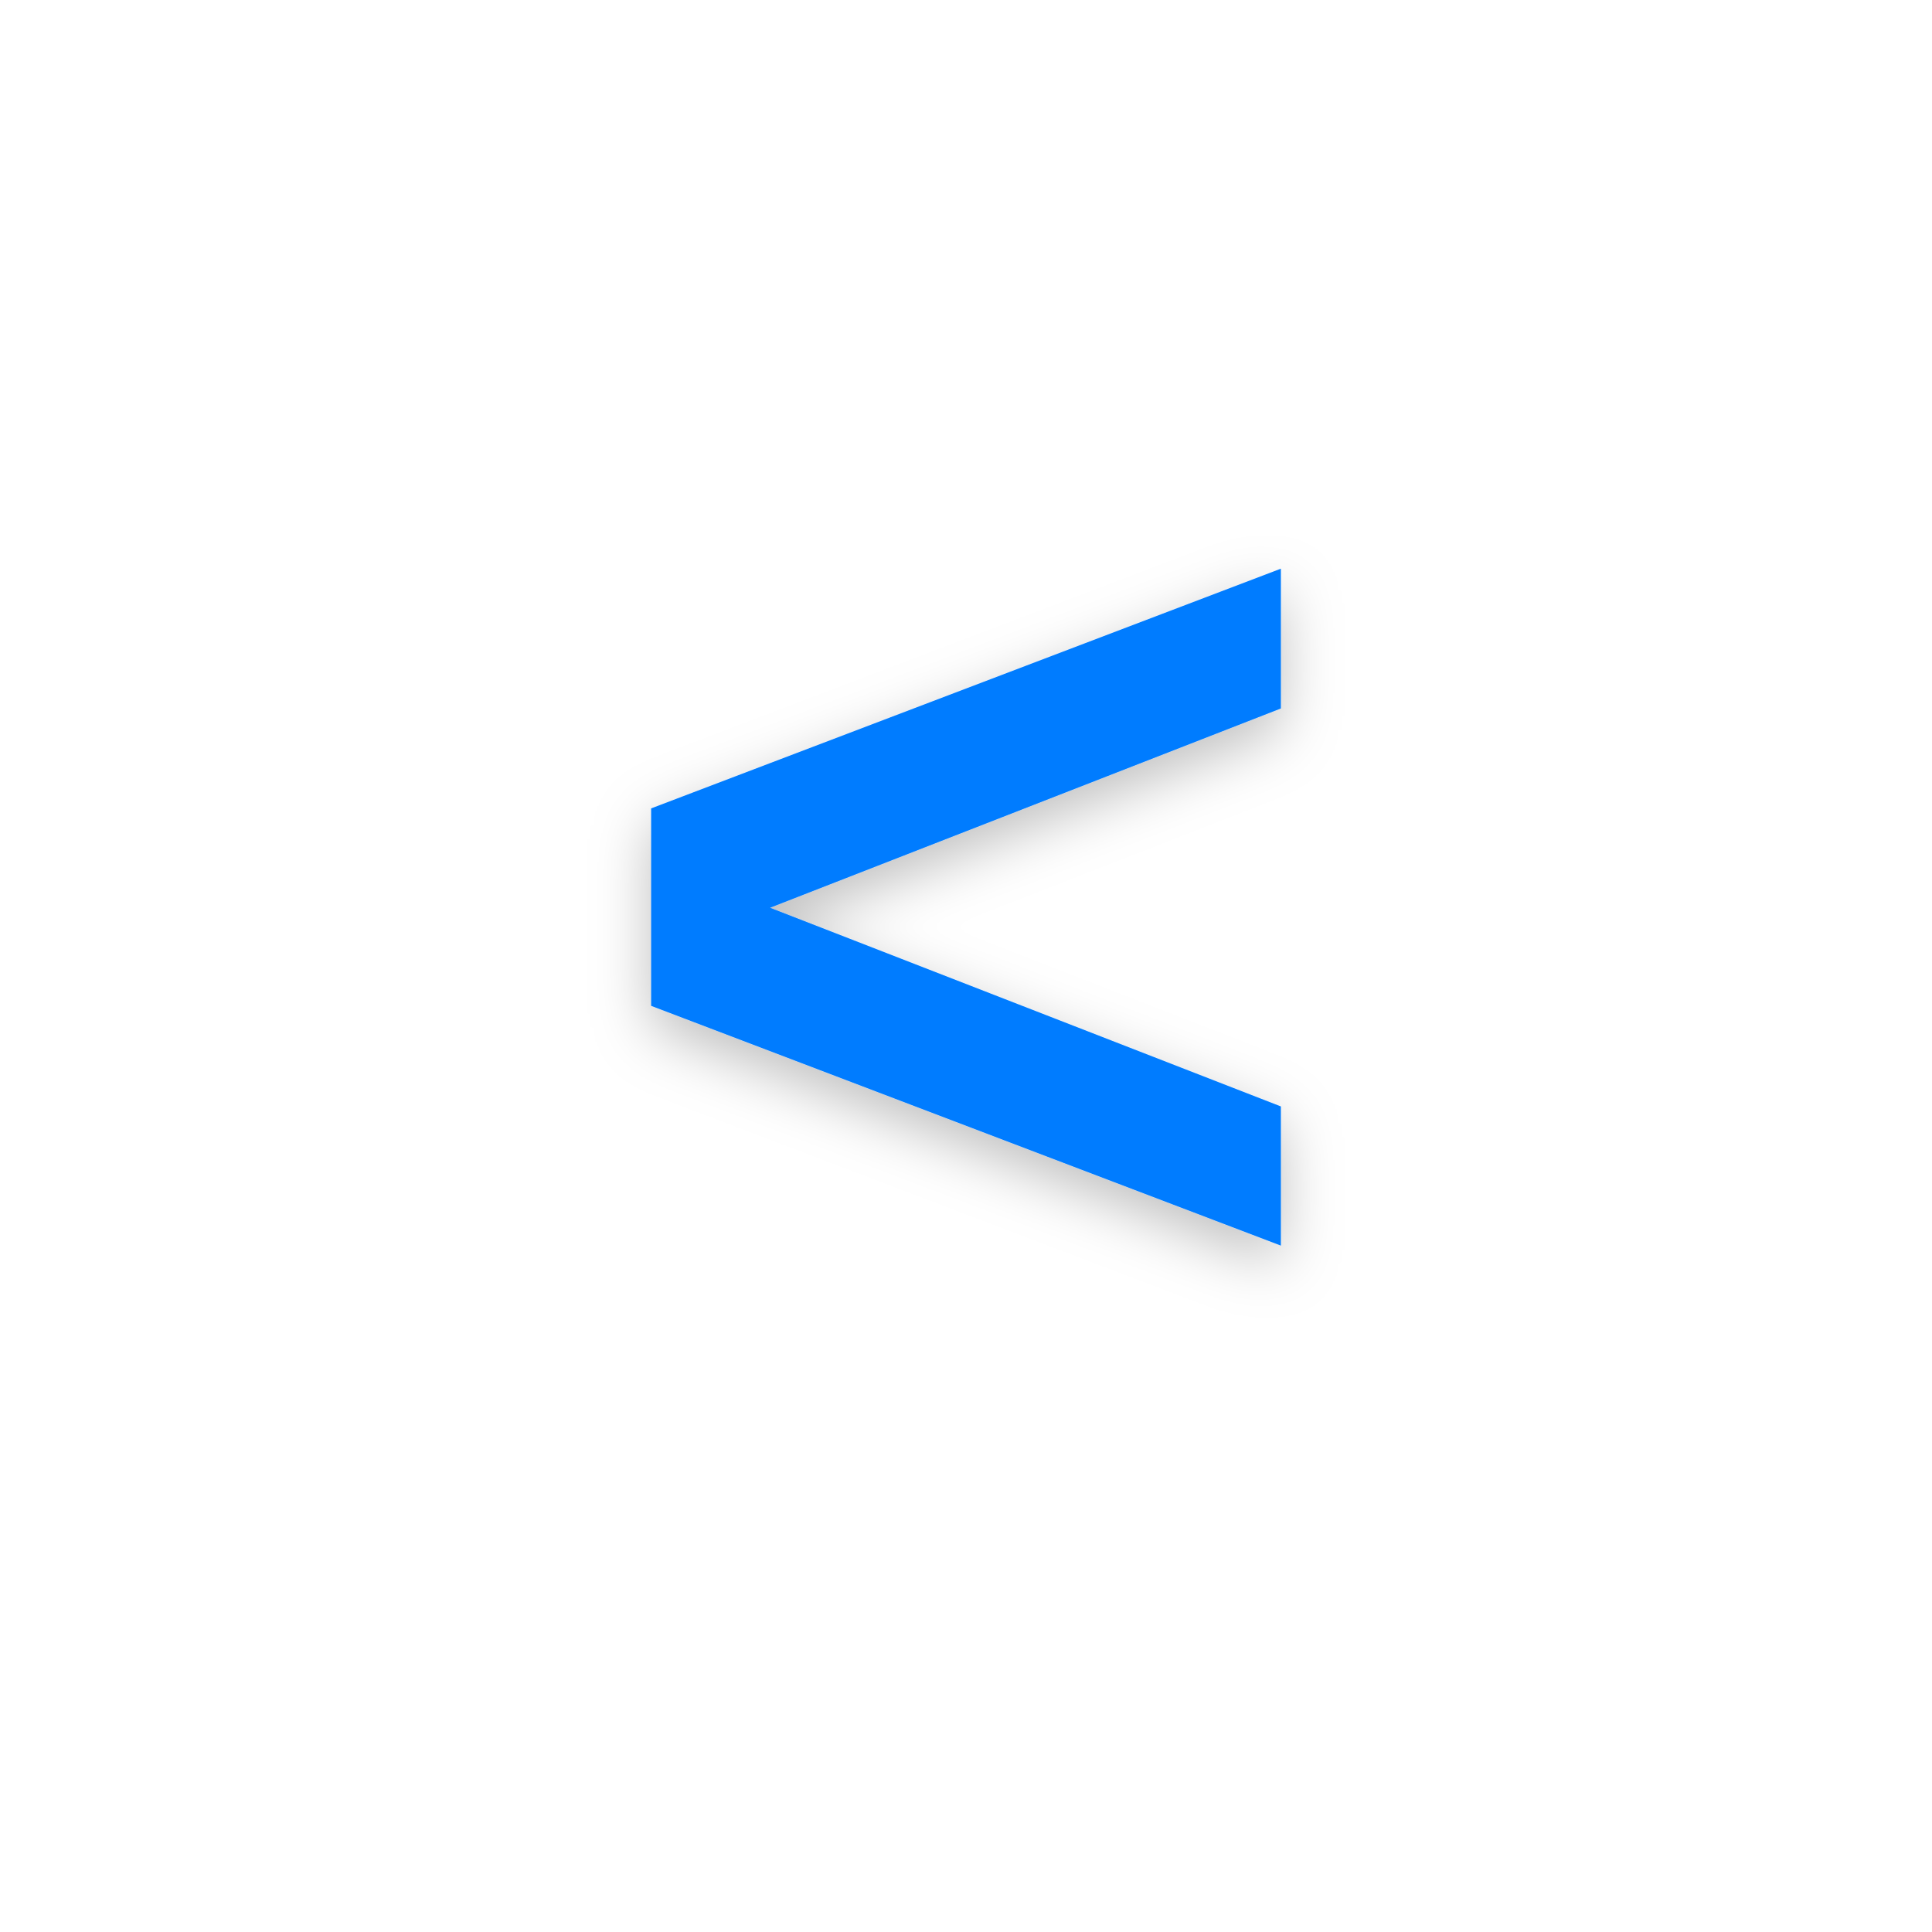
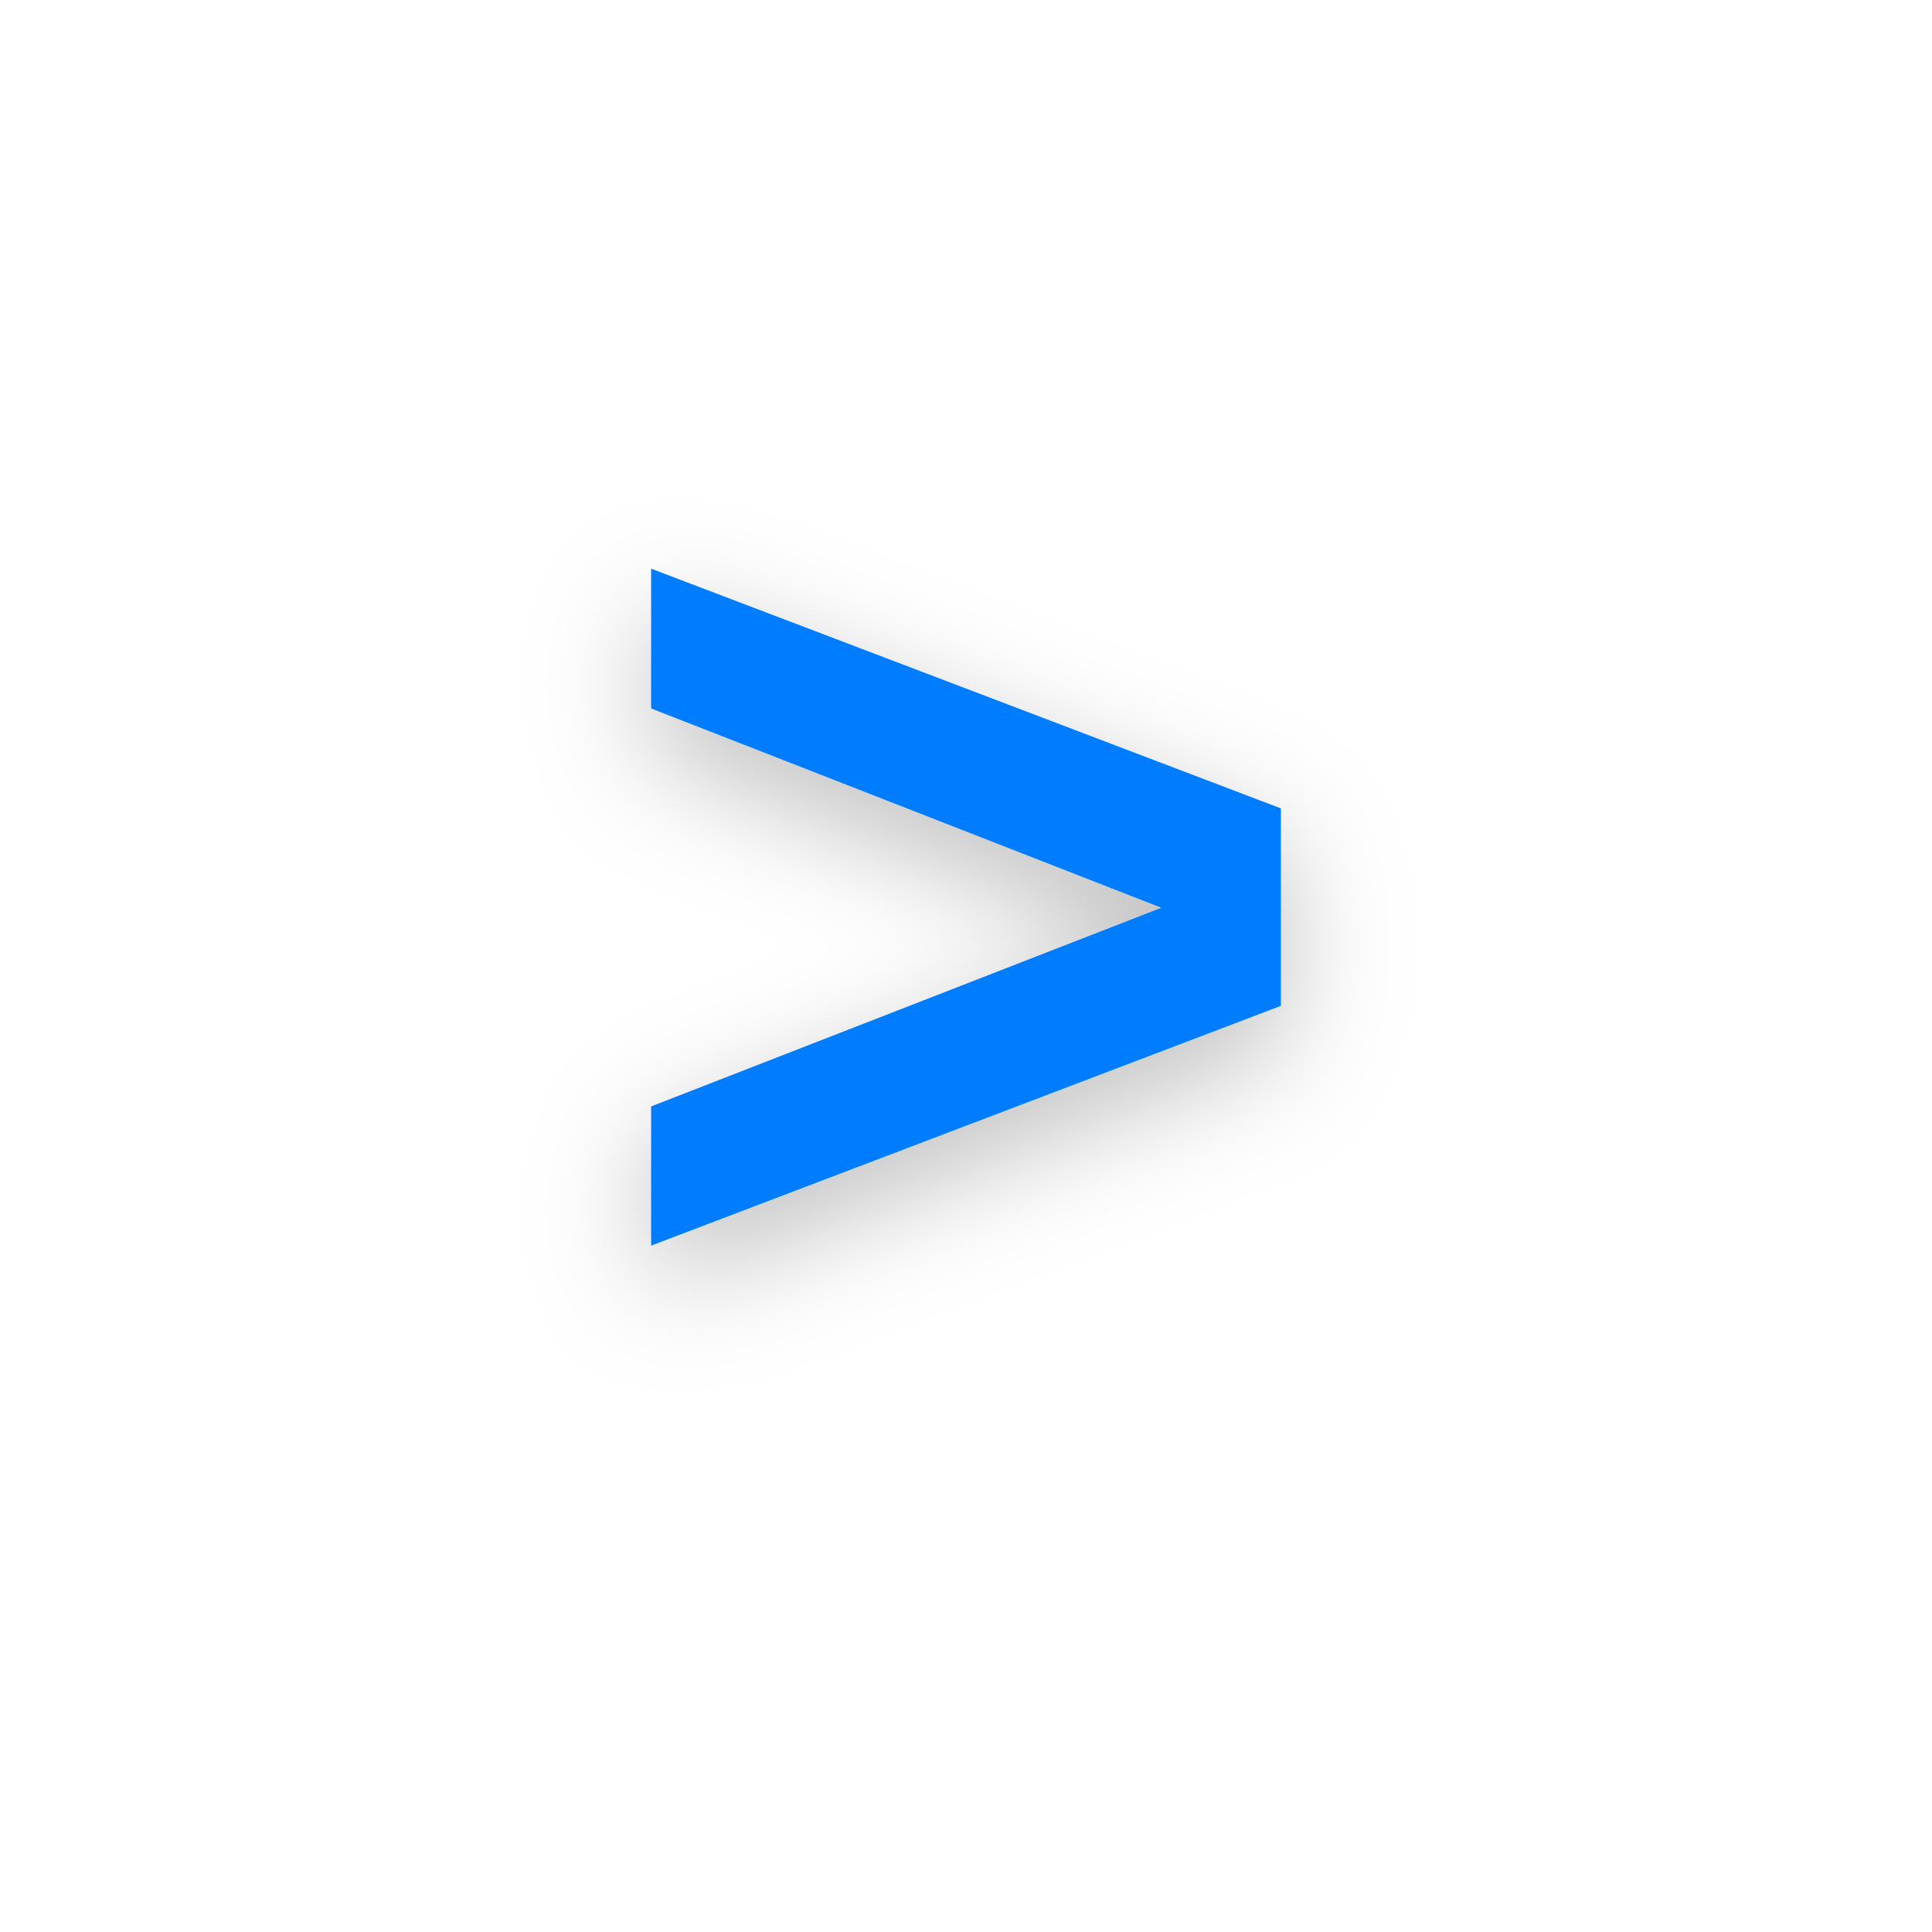
- <svg xmlns="http://www.w3.org/2000/svg" width="800" height="800" viewBox="0 0 800 800" role="img" aria-label="Less-than symbol">
+ <svg xmlns="http://www.w3.org/2000/svg" width="800" height="800" viewBox="0 0 800 800" role="img" aria-label="Greater-than symbol">
  <defs>
    <filter id="drop" x="-50%" y="-50%" width="200%" height="200%">
-       <feDropShadow dx="0" dy="8" stdDeviation="12" flood-opacity="0.25" />
+       <feDropShadow dx="0" dy="16" stdDeviation="24" flood-opacity="0.25" />
    </filter>
  </defs>
  <text x="50%" y="50%" text-anchor="middle" dominant-baseline="middle" font-family="'Courier New', Courier, monospace" font-weight="700" font-size="520" fill="#007bff" filter="url(#drop)">
-     &lt;
+     &gt;
  </text>
</svg>
